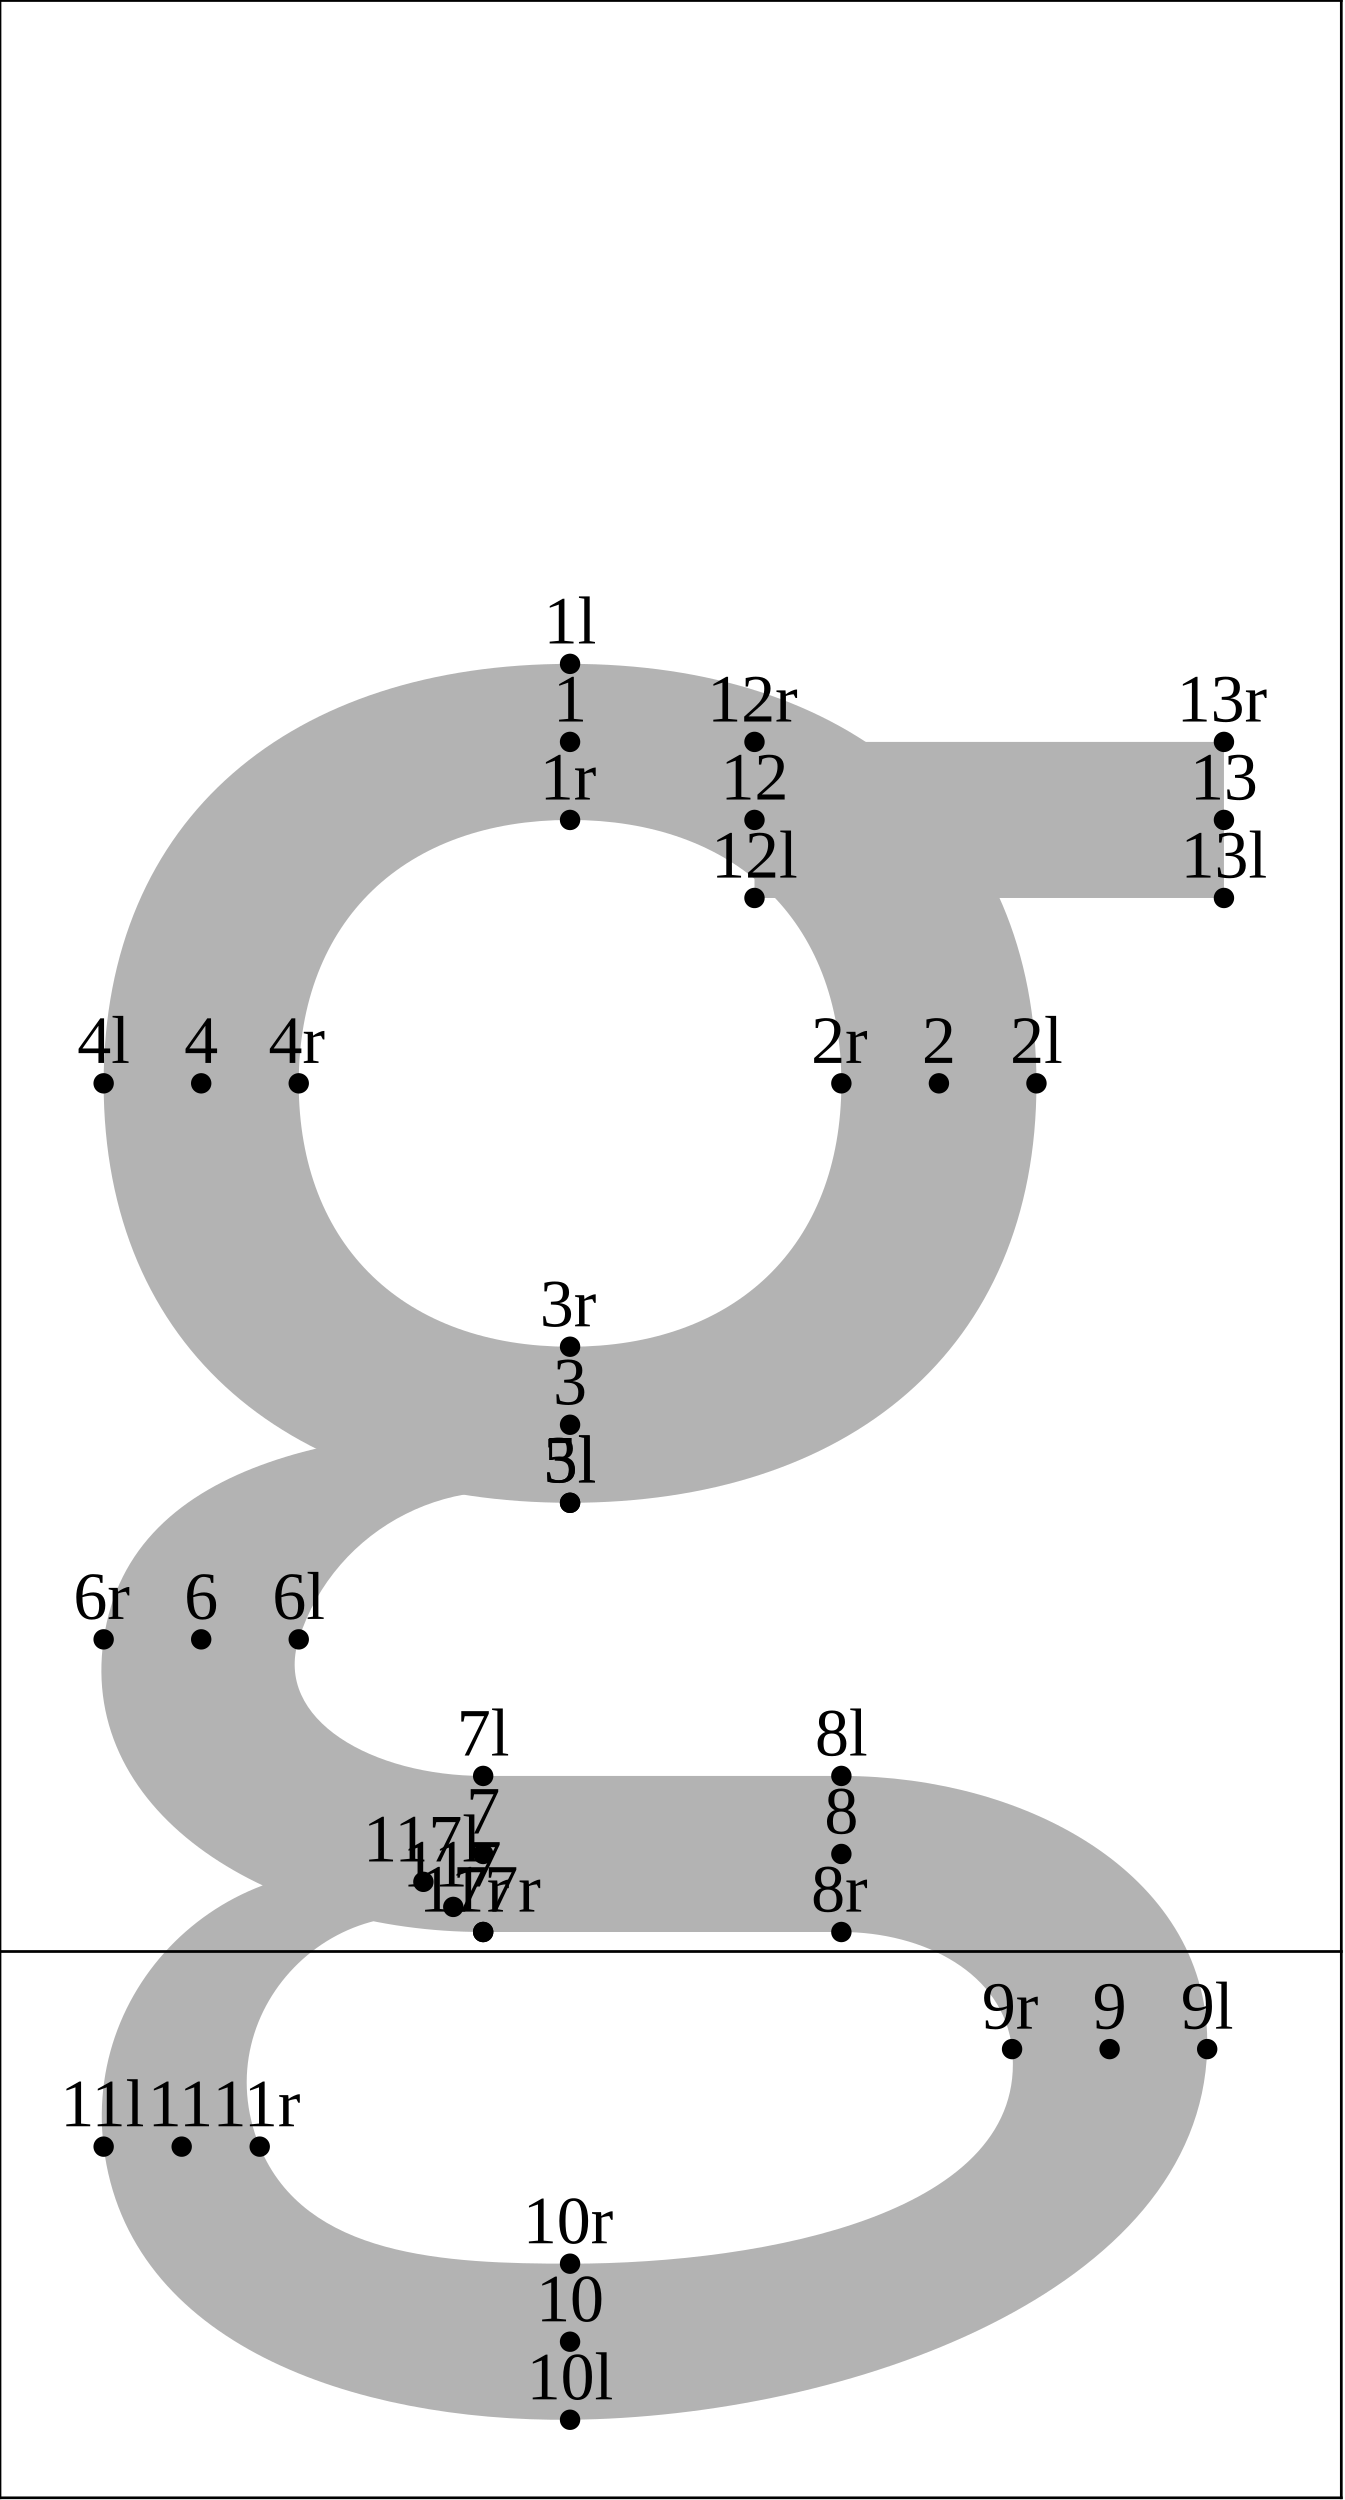
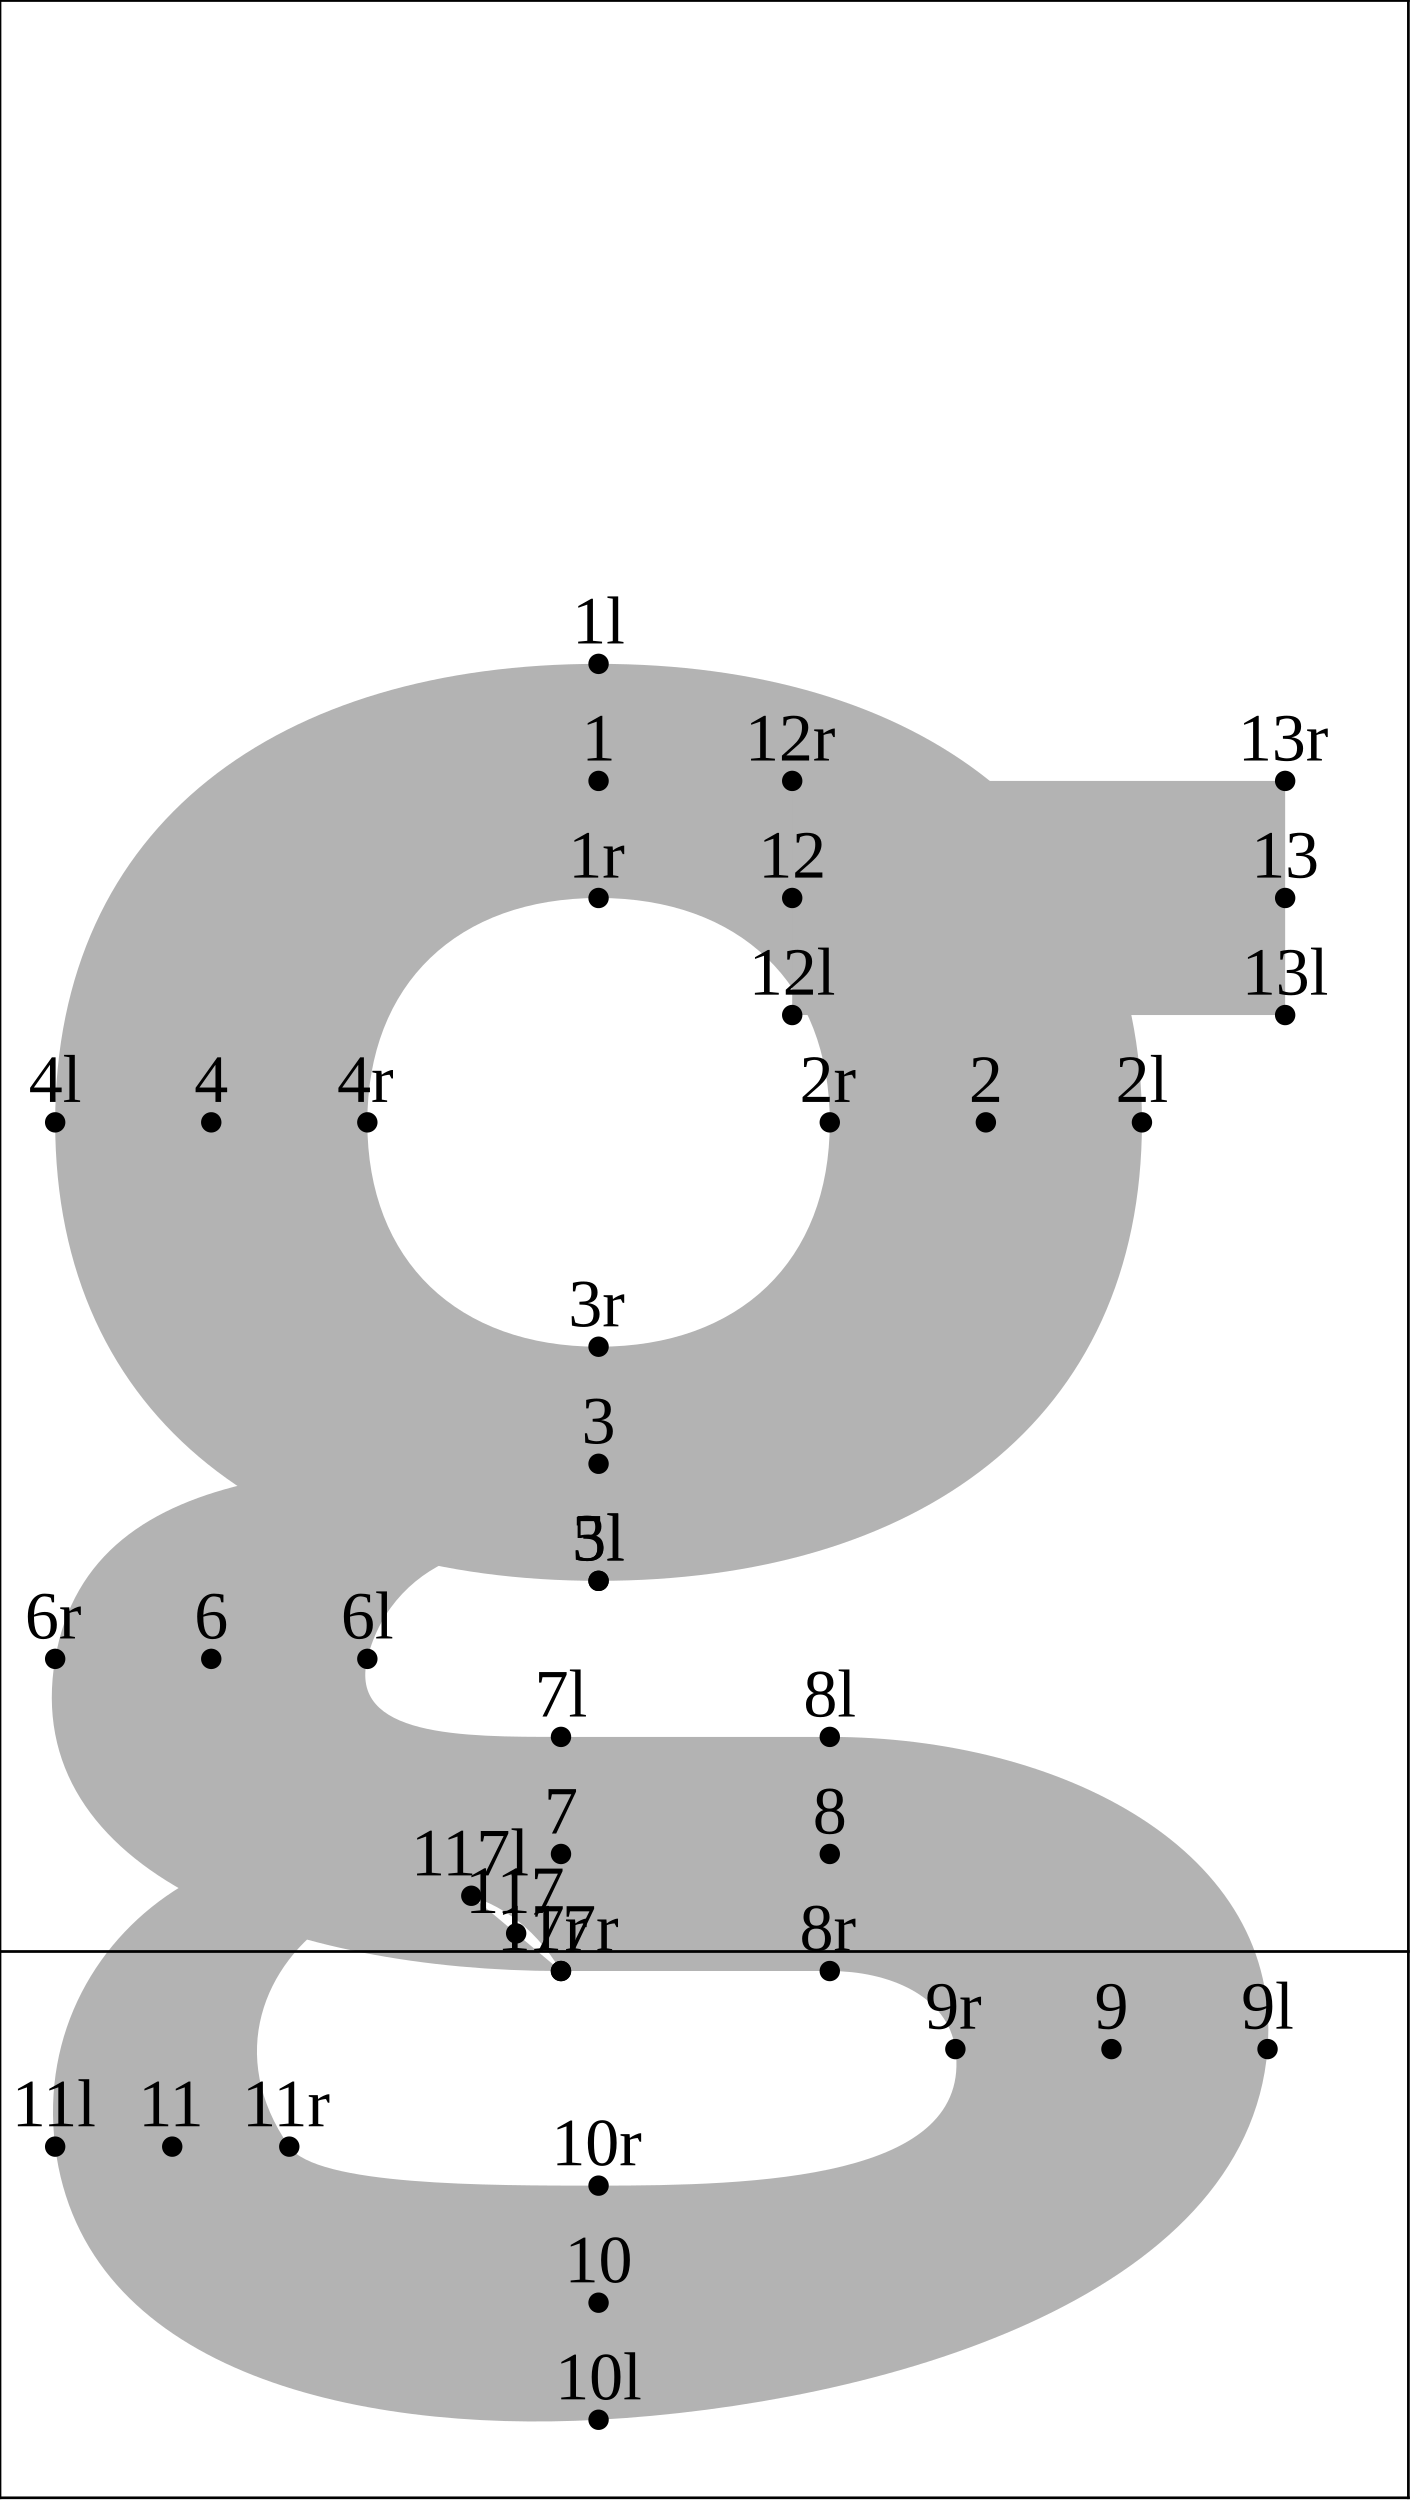
- <svg xmlns="http://www.w3.org/2000/svg" version="1.1" width="197.66" height="367.662" viewBox="0 0 197.66 367.662">
-   <path d="M83.835 97.631C124.602 97.631,152.427 119.988,152.427 159.32C152.427 198.652,124.602 221.009,83.835 221.009C43.067 221.009,15.242 198.652,15.242 159.32C15.242 119.988,43.067 97.631,83.835 97.631L83.835 120.584C59.581 120.584,43.934 135.311,43.934 159.32C43.934 183.329,59.581 198.056,83.835 198.056C108.088 198.056,123.735 183.329,123.735 159.32C123.735 135.311,108.088 120.584,83.835 120.584Z" style="fill: rgb(70%,70%,70%);stroke: none;" />
-   <path d="M110.958 132.061L180 132.061L180 109.108L110.958 109.108Z" style="fill: rgb(70%,70%,70%);stroke: none;" />
-   <path d="M83.835 209.532C53.196 209.532,19.184 213.759,15.242 241.093C11.477 267.197,40.282 284.13,71.057 284.13L123.735 284.13C135.817 284.13,147.647 290.137,148.84 301.347C151.39 325.307,113.078 332.908,83.835 332.908C65.459 332.908,44.872 331.941,38.195 315.694C29.746 295.134,50.854 274.859,71.057 284.13L62.266 276.753C37.087 268.736,12.058 289.462,15.242 315.694C18.755 344.646,51.855 356.15,83.835 355.862C124.519 355.495,176.516 337.138,177.533 301.347C178.245 276.257,151.616 261.176,123.735 261.176L71.057 261.176L71.057 261.176C54.874 261.176,40.157 252.967,43.934 241.093C49.247 224.392,67.256 215.327,83.835 221.009Z" style="fill: rgb(70%,70%,70%);stroke: none;" />
-   <g transform="translate(79.96013 94.63063)" style="fill: rgb(0%,0%,0%);">
+ <svg xmlns="http://www.w3.org/2000/svg" version="1.1" width="207.524" height="367.662" viewBox="0 0 207.524 367.662">
+   <path d="M88.027 97.631C134.736 97.631,167.94 120.915,167.94 165.059C167.94 209.203,134.736 232.487,88.027 232.487C41.317 232.487,8.113 209.203,8.113 165.059C8.113 120.915,41.317 97.631,88.027 97.631L88.027 132.062C67.36 132.062,54.021 144.603,54.021 165.059C54.021 185.514,67.36 198.056,88.027 198.056C108.694 198.056,122.032 185.514,122.032 165.059C122.032 144.603,108.694 132.062,88.027 132.062Z" style="fill: rgb(70%,70%,70%);stroke: none;" />
+   <path d="M116.506 149.277L189.001 149.277L189.001 114.846L116.506 114.846Z" style="fill: rgb(70%,70%,70%);stroke: none;" />
+   <path d="M88.027 215.271C53.587 215.271,13.406 212.985,8.113 243.962C2.696 275.671,42.665 289.868,82.501 289.868L122.032 289.868C130.648 289.868,139.386 293.437,140.502 301.347C143.208 320.51,111.182 321.43,88.027 321.43C71.461 321.43,46.543 321.429,42.544 315.694C23.743 288.731,65.637 261.653,82.501 289.868L69.313 278.802C41.545 259.411,3.932 282.084,8.113 315.694C12.163 348.247,51.303 357.877,88.027 355.862C129.049 353.611,183.46 338.229,186.41 301.347C188.754 272.049,155.902 255.437,122.032 255.437L82.501 255.437L82.501 255.437C67.844 255.437,51.259 255.435,54.021 243.962C57.675 228.785,75.923 222.627,88.027 232.487Z" style="fill: rgb(70%,70%,70%);stroke: none;" />
+   <g transform="translate(84.15224 94.63063)" style="fill: rgb(0%,0%,0%);">
    <text font-size="9.963">1l</text>
  </g>
-   <path d="M83.835 97.631l0 0" style="stroke:rgb(0%,0%,0%); stroke-width: 3;stroke-linecap: round;stroke-linejoin: round;stroke-miterlimit: 10;fill: none;" />
-   <g transform="translate(148.5531 156.32)" style="fill: rgb(0%,0%,0%);">
+   <path d="M88.027 97.631l0 0" style="stroke:rgb(0%,0%,0%); stroke-width: 3;stroke-linecap: round;stroke-linejoin: round;stroke-miterlimit: 10;fill: none;" />
+   <g transform="translate(164.0654 162.0586)" style="fill: rgb(0%,0%,0%);">
    <text font-size="9.963">2l</text>
  </g>
-   <path d="M152.427 159.32l0 0" style="stroke:rgb(0%,0%,0%); stroke-width: 3;stroke-linecap: round;stroke-linejoin: round;stroke-miterlimit: 10;fill: none;" />
-   <g transform="translate(79.96013 218.0094)" style="fill: rgb(0%,0%,0%);">
+   <path d="M167.94 165.059l0 0" style="stroke:rgb(0%,0%,0%); stroke-width: 3;stroke-linecap: round;stroke-linejoin: round;stroke-miterlimit: 10;fill: none;" />
+   <g transform="translate(84.15224 229.4866)" style="fill: rgb(0%,0%,0%);">
    <text font-size="9.963">3l</text>
  </g>
-   <path d="M83.835 221.009l0 0" style="stroke:rgb(0%,0%,0%); stroke-width: 3;stroke-linecap: round;stroke-linejoin: round;stroke-miterlimit: 10;fill: none;" />
-   <g transform="translate(11.36716 156.32)" style="fill: rgb(0%,0%,0%);">
+   <path d="M88.027 232.487l0 0" style="stroke:rgb(0%,0%,0%); stroke-width: 3;stroke-linecap: round;stroke-linejoin: round;stroke-miterlimit: 10;fill: none;" />
+   <g transform="translate(4.239059 162.0586)" style="fill: rgb(0%,0%,0%);">
    <text font-size="9.963">4l</text>
  </g>
-   <path d="M15.242 159.32l0 0" style="stroke:rgb(0%,0%,0%); stroke-width: 3;stroke-linecap: round;stroke-linejoin: round;stroke-miterlimit: 10;fill: none;" />
-   <g transform="translate(79.96013 218.0094)" style="fill: rgb(0%,0%,0%);">
+   <path d="M8.113 165.059l0 0" style="stroke:rgb(0%,0%,0%); stroke-width: 3;stroke-linecap: round;stroke-linejoin: round;stroke-miterlimit: 10;fill: none;" />
+   <g transform="translate(84.15224 229.4866)" style="fill: rgb(0%,0%,0%);">
    <text font-size="9.963">5l</text>
  </g>
-   <path d="M83.835 221.009l0 0" style="stroke:rgb(0%,0%,0%); stroke-width: 3;stroke-linecap: round;stroke-linejoin: round;stroke-miterlimit: 10;fill: none;" />
-   <g transform="translate(40.0596 238.0927)" style="fill: rgb(0%,0%,0%);">
+   <path d="M88.027 232.487l0 0" style="stroke:rgb(0%,0%,0%); stroke-width: 3;stroke-linecap: round;stroke-linejoin: round;stroke-miterlimit: 10;fill: none;" />
+   <g transform="translate(50.14676 240.962)" style="fill: rgb(0%,0%,0%);">
    <text font-size="9.963">6l</text>
  </g>
-   <path d="M43.934 241.093l0 0" style="stroke:rgb(0%,0%,0%); stroke-width: 3;stroke-linecap: round;stroke-linejoin: round;stroke-miterlimit: 10;fill: none;" />
-   <g transform="translate(67.18298 258.176)" style="fill: rgb(0%,0%,0%);">
+   <path d="M54.021 243.962l0 0" style="stroke:rgb(0%,0%,0%); stroke-width: 3;stroke-linecap: round;stroke-linejoin: round;stroke-miterlimit: 10;fill: none;" />
+   <g transform="translate(78.62642 252.4374)" style="fill: rgb(0%,0%,0%);">
    <text font-size="9.963">7l</text>
  </g>
-   <path d="M71.057 261.176l0 0" style="stroke:rgb(0%,0%,0%); stroke-width: 3;stroke-linecap: round;stroke-linejoin: round;stroke-miterlimit: 10;fill: none;" />
-   <g transform="translate(119.8607 258.176)" style="fill: rgb(0%,0%,0%);">
+   <path d="M82.501 255.437l0 0" style="stroke:rgb(0%,0%,0%); stroke-width: 3;stroke-linecap: round;stroke-linejoin: round;stroke-miterlimit: 10;fill: none;" />
+   <g transform="translate(118.1577 252.4374)" style="fill: rgb(0%,0%,0%);">
    <text font-size="9.963">8l</text>
  </g>
-   <path d="M123.735 261.176l0 0" style="stroke:rgb(0%,0%,0%); stroke-width: 3;stroke-linecap: round;stroke-linejoin: round;stroke-miterlimit: 10;fill: none;" />
-   <g transform="translate(173.6582 298.347)" style="fill: rgb(0%,0%,0%);">
+   <path d="M122.032 255.437l0 0" style="stroke:rgb(0%,0%,0%); stroke-width: 3;stroke-linecap: round;stroke-linejoin: round;stroke-miterlimit: 10;fill: none;" />
+   <g transform="translate(182.5357 298.347)" style="fill: rgb(0%,0%,0%);">
    <text font-size="9.963">9l</text>
  </g>
-   <path d="M177.533 301.347l0 0" style="stroke:rgb(0%,0%,0%); stroke-width: 3;stroke-linecap: round;stroke-linejoin: round;stroke-miterlimit: 10;fill: none;" />
-   <g transform="translate(77.46945 352.8615)" style="fill: rgb(0%,0%,0%);">
+   <path d="M186.41 301.347l0 0" style="stroke:rgb(0%,0%,0%); stroke-width: 3;stroke-linecap: round;stroke-linejoin: round;stroke-miterlimit: 10;fill: none;" />
+   <g transform="translate(81.66157 352.8615)" style="fill: rgb(0%,0%,0%);">
    <text font-size="9.963">10l</text>
  </g>
-   <path d="M83.835 355.862l0 0" style="stroke:rgb(0%,0%,0%); stroke-width: 3;stroke-linecap: round;stroke-linejoin: round;stroke-miterlimit: 10;fill: none;" />
-   <g transform="translate(8.87648 312.6941)" style="fill: rgb(0%,0%,0%);">
+   <path d="M88.027 355.862l0 0" style="stroke:rgb(0%,0%,0%); stroke-width: 3;stroke-linecap: round;stroke-linejoin: round;stroke-miterlimit: 10;fill: none;" />
+   <g transform="translate(1.748383 312.6941)" style="fill: rgb(0%,0%,0%);">
    <text font-size="9.963">11l</text>
  </g>
-   <path d="M15.242 315.694l0 0" style="stroke:rgb(0%,0%,0%); stroke-width: 3;stroke-linecap: round;stroke-linejoin: round;stroke-miterlimit: 10;fill: none;" />
-   <g transform="translate(104.5928 129.0614)" style="fill: rgb(0%,0%,0%);">
+   <path d="M8.113 315.694l0 0" style="stroke:rgb(0%,0%,0%); stroke-width: 3;stroke-linecap: round;stroke-linejoin: round;stroke-miterlimit: 10;fill: none;" />
+   <g transform="translate(110.1412 146.2772)" style="fill: rgb(0%,0%,0%);">
    <text font-size="9.963">12l</text>
  </g>
-   <path d="M110.958 132.061l0 0" style="stroke:rgb(0%,0%,0%); stroke-width: 3;stroke-linecap: round;stroke-linejoin: round;stroke-miterlimit: 10;fill: none;" />
-   <g transform="translate(173.635 129.0614)" style="fill: rgb(0%,0%,0%);">
+   <path d="M116.506 149.277l0 0" style="stroke:rgb(0%,0%,0%); stroke-width: 3;stroke-linecap: round;stroke-linejoin: round;stroke-miterlimit: 10;fill: none;" />
+   <g transform="translate(182.6358 146.2772)" style="fill: rgb(0%,0%,0%);">
    <text font-size="9.963">13l</text>
  </g>
-   <path d="M180 132.061l0 0" style="stroke:rgb(0%,0%,0%); stroke-width: 3;stroke-linecap: round;stroke-linejoin: round;stroke-miterlimit: 10;fill: none;" />
-   <g transform="translate(53.40987 273.7526)" style="fill: rgb(0%,0%,0%);">
+   <path d="M189.001 149.277l0 0" style="stroke:rgb(0%,0%,0%); stroke-width: 3;stroke-linecap: round;stroke-linejoin: round;stroke-miterlimit: 10;fill: none;" />
+   <g transform="translate(60.45734 275.8025)" style="fill: rgb(0%,0%,0%);">
    <text font-size="9.963">117l</text>
  </g>
-   <path d="M62.266 276.753l0 0" style="stroke:rgb(0%,0%,0%); stroke-width: 3;stroke-linecap: round;stroke-linejoin: round;stroke-miterlimit: 10;fill: none;" />
-   <g transform="translate(81.34383 106.1076)" style="fill: rgb(0%,0%,0%);">
+   <path d="M69.313 278.802l0 0" style="stroke:rgb(0%,0%,0%); stroke-width: 3;stroke-linecap: round;stroke-linejoin: round;stroke-miterlimit: 10;fill: none;" />
+   <g transform="translate(85.53595 111.8461)" style="fill: rgb(0%,0%,0%);">
    <text font-size="9.963">1</text>
  </g>
-   <path d="M83.835 109.108l0 0" style="stroke:rgb(0%,0%,0%); stroke-width: 3;stroke-linecap: round;stroke-linejoin: round;stroke-miterlimit: 10;fill: none;" />
-   <g transform="translate(135.5906 156.32)" style="fill: rgb(0%,0%,0%);">
+   <path d="M88.027 114.846l0 0" style="stroke:rgb(0%,0%,0%); stroke-width: 3;stroke-linecap: round;stroke-linejoin: round;stroke-miterlimit: 10;fill: none;" />
+   <g transform="translate(142.4953 162.0586)" style="fill: rgb(0%,0%,0%);">
    <text font-size="9.963">2</text>
  </g>
-   <path d="M138.081 159.32l0 0" style="stroke:rgb(0%,0%,0%); stroke-width: 3;stroke-linecap: round;stroke-linejoin: round;stroke-miterlimit: 10;fill: none;" />
-   <g transform="translate(81.34383 206.5325)" style="fill: rgb(0%,0%,0%);">
+   <path d="M144.986 165.059l0 0" style="stroke:rgb(0%,0%,0%); stroke-width: 3;stroke-linecap: round;stroke-linejoin: round;stroke-miterlimit: 10;fill: none;" />
+   <g transform="translate(85.53595 212.2711)" style="fill: rgb(0%,0%,0%);">
    <text font-size="9.963">3</text>
  </g>
-   <path d="M83.835 209.532l0 0" style="stroke:rgb(0%,0%,0%); stroke-width: 3;stroke-linecap: round;stroke-linejoin: round;stroke-miterlimit: 10;fill: none;" />
-   <g transform="translate(27.09708 156.32)" style="fill: rgb(0%,0%,0%);">
+   <path d="M88.027 215.271l0 0" style="stroke:rgb(0%,0%,0%); stroke-width: 3;stroke-linecap: round;stroke-linejoin: round;stroke-miterlimit: 10;fill: none;" />
+   <g transform="translate(28.57661 162.0586)" style="fill: rgb(0%,0%,0%);">
    <text font-size="9.963">4</text>
  </g>
-   <path d="M29.588 159.32l0 0" style="stroke:rgb(0%,0%,0%); stroke-width: 3;stroke-linecap: round;stroke-linejoin: round;stroke-miterlimit: 10;fill: none;" />
-   <g transform="translate(27.09708 238.0927)" style="fill: rgb(0%,0%,0%);">
+   <path d="M31.067 165.059l0 0" style="stroke:rgb(0%,0%,0%); stroke-width: 3;stroke-linecap: round;stroke-linejoin: round;stroke-miterlimit: 10;fill: none;" />
+   <g transform="translate(28.57661 240.962)" style="fill: rgb(0%,0%,0%);">
    <text font-size="9.963">6</text>
  </g>
-   <path d="M29.588 241.093l0 0" style="stroke:rgb(0%,0%,0%); stroke-width: 3;stroke-linecap: round;stroke-linejoin: round;stroke-miterlimit: 10;fill: none;" />
-   <g transform="translate(68.56668 269.653)" style="fill: rgb(0%,0%,0%);">
+   <path d="M31.067 243.962l0 0" style="stroke:rgb(0%,0%,0%); stroke-width: 3;stroke-linecap: round;stroke-linejoin: round;stroke-miterlimit: 10;fill: none;" />
+   <g transform="translate(80.01013 269.653)" style="fill: rgb(0%,0%,0%);">
    <text font-size="9.963">7</text>
  </g>
-   <path d="M71.057 272.653l0 0" style="stroke:rgb(0%,0%,0%); stroke-width: 3;stroke-linecap: round;stroke-linejoin: round;stroke-miterlimit: 10;fill: none;" />
-   <g transform="translate(121.2444 269.653)" style="fill: rgb(0%,0%,0%);">
+   <path d="M82.501 272.653l0 0" style="stroke:rgb(0%,0%,0%); stroke-width: 3;stroke-linecap: round;stroke-linejoin: round;stroke-miterlimit: 10;fill: none;" />
+   <g transform="translate(119.5414 269.653)" style="fill: rgb(0%,0%,0%);">
    <text font-size="9.963">8</text>
  </g>
-   <path d="M123.735 272.653l0 0" style="stroke:rgb(0%,0%,0%); stroke-width: 3;stroke-linecap: round;stroke-linejoin: round;stroke-miterlimit: 10;fill: none;" />
-   <g transform="translate(160.6957 298.347)" style="fill: rgb(0%,0%,0%);">
+   <path d="M122.032 272.653l0 0" style="stroke:rgb(0%,0%,0%); stroke-width: 3;stroke-linecap: round;stroke-linejoin: round;stroke-miterlimit: 10;fill: none;" />
+   <g transform="translate(160.9655 298.347)" style="fill: rgb(0%,0%,0%);">
    <text font-size="9.963">9</text>
  </g>
-   <path d="M163.186 301.347l0 0" style="stroke:rgb(0%,0%,0%); stroke-width: 3;stroke-linecap: round;stroke-linejoin: round;stroke-miterlimit: 10;fill: none;" />
-   <g transform="translate(78.85317 341.3846)" style="fill: rgb(0%,0%,0%);">
+   <path d="M163.456 301.347l0 0" style="stroke:rgb(0%,0%,0%); stroke-width: 3;stroke-linecap: round;stroke-linejoin: round;stroke-miterlimit: 10;fill: none;" />
+   <g transform="translate(83.04527 335.646)" style="fill: rgb(0%,0%,0%);">
    <text font-size="9.963">10</text>
  </g>
-   <path d="M83.835 344.385l0 0" style="stroke:rgb(0%,0%,0%); stroke-width: 3;stroke-linecap: round;stroke-linejoin: round;stroke-miterlimit: 10;fill: none;" />
-   <g transform="translate(21.73712 312.6941)" style="fill: rgb(0%,0%,0%);">
+   <path d="M88.027 338.646l0 0" style="stroke:rgb(0%,0%,0%); stroke-width: 3;stroke-linecap: round;stroke-linejoin: round;stroke-miterlimit: 10;fill: none;" />
+   <g transform="translate(20.34763 312.6941)" style="fill: rgb(0%,0%,0%);">
    <text font-size="9.963">11</text>
  </g>
-   <path d="M26.718 315.694l0 0" style="stroke:rgb(0%,0%,0%); stroke-width: 3;stroke-linecap: round;stroke-linejoin: round;stroke-miterlimit: 10;fill: none;" />
-   <g transform="translate(105.9765 117.5845)" style="fill: rgb(0%,0%,0%);">
+   <path d="M25.329 315.694l0 0" style="stroke:rgb(0%,0%,0%); stroke-width: 3;stroke-linecap: round;stroke-linejoin: round;stroke-miterlimit: 10;fill: none;" />
+   <g transform="translate(111.5249 129.0617)" style="fill: rgb(0%,0%,0%);">
    <text font-size="9.963">12</text>
  </g>
-   <path d="M110.958 120.584l0 0" style="stroke:rgb(0%,0%,0%); stroke-width: 3;stroke-linecap: round;stroke-linejoin: round;stroke-miterlimit: 10;fill: none;" />
-   <g transform="translate(175.0187 117.5845)" style="fill: rgb(0%,0%,0%);">
+   <path d="M116.506 132.062l0 0" style="stroke:rgb(0%,0%,0%); stroke-width: 3;stroke-linecap: round;stroke-linejoin: round;stroke-miterlimit: 10;fill: none;" />
+   <g transform="translate(184.0195 129.0617)" style="fill: rgb(0%,0%,0%);">
    <text font-size="9.963">13</text>
  </g>
-   <path d="M180 120.584l0 0" style="stroke:rgb(0%,0%,0%); stroke-width: 3;stroke-linecap: round;stroke-linejoin: round;stroke-miterlimit: 10;fill: none;" />
-   <g transform="translate(59.18947 277.4413)" style="fill: rgb(0%,0%,0%);">
+   <path d="M189.001 132.062l0 0" style="stroke:rgb(0%,0%,0%); stroke-width: 3;stroke-linecap: round;stroke-linejoin: round;stroke-miterlimit: 10;fill: none;" />
+   <g transform="translate(68.43492 281.3355)" style="fill: rgb(0%,0%,0%);">
    <text font-size="9.963">117</text>
  </g>
-   <path d="M66.661 280.441l0 0" style="stroke:rgb(0%,0%,0%); stroke-width: 3;stroke-linecap: round;stroke-linejoin: round;stroke-miterlimit: 10;fill: none;" />
-   <g transform="translate(79.39281 117.5845)" style="fill: rgb(0%,0%,0%);">
+   <path d="M75.907 284.335l0 0" style="stroke:rgb(0%,0%,0%); stroke-width: 3;stroke-linecap: round;stroke-linejoin: round;stroke-miterlimit: 10;fill: none;" />
+   <g transform="translate(83.58491 129.0617)" style="fill: rgb(0%,0%,0%);">
    <text font-size="9.963">1r</text>
  </g>
-   <path d="M83.835 120.584l0 0" style="stroke:rgb(0%,0%,0%); stroke-width: 3;stroke-linecap: round;stroke-linejoin: round;stroke-miterlimit: 10;fill: none;" />
-   <g transform="translate(119.2933 156.32)" style="fill: rgb(0%,0%,0%);">
+   <path d="M88.027 132.062l0 0" style="stroke:rgb(0%,0%,0%); stroke-width: 3;stroke-linecap: round;stroke-linejoin: round;stroke-miterlimit: 10;fill: none;" />
+   <g transform="translate(117.5904 162.0586)" style="fill: rgb(0%,0%,0%);">
    <text font-size="9.963">2r</text>
  </g>
-   <path d="M123.735 159.32l0 0" style="stroke:rgb(0%,0%,0%); stroke-width: 3;stroke-linecap: round;stroke-linejoin: round;stroke-miterlimit: 10;fill: none;" />
-   <g transform="translate(79.39281 195.0556)" style="fill: rgb(0%,0%,0%);">
+   <path d="M122.032 165.059l0 0" style="stroke:rgb(0%,0%,0%); stroke-width: 3;stroke-linecap: round;stroke-linejoin: round;stroke-miterlimit: 10;fill: none;" />
+   <g transform="translate(83.58491 195.0556)" style="fill: rgb(0%,0%,0%);">
    <text font-size="9.963">3r</text>
  </g>
-   <path d="M83.835 198.056l0 0" style="stroke:rgb(0%,0%,0%); stroke-width: 3;stroke-linecap: round;stroke-linejoin: round;stroke-miterlimit: 10;fill: none;" />
-   <g transform="translate(39.49228 156.32)" style="fill: rgb(0%,0%,0%);">
+   <path d="M88.027 198.056l0 0" style="stroke:rgb(0%,0%,0%); stroke-width: 3;stroke-linecap: round;stroke-linejoin: round;stroke-miterlimit: 10;fill: none;" />
+   <g transform="translate(49.57942 162.0586)" style="fill: rgb(0%,0%,0%);">
    <text font-size="9.963">4r</text>
  </g>
-   <path d="M43.934 159.32l0 0" style="stroke:rgb(0%,0%,0%); stroke-width: 3;stroke-linecap: round;stroke-linejoin: round;stroke-miterlimit: 10;fill: none;" />
-   <g transform="translate(10.79983 238.0927)" style="fill: rgb(0%,0%,0%);">
+   <path d="M54.021 165.059l0 0" style="stroke:rgb(0%,0%,0%); stroke-width: 3;stroke-linecap: round;stroke-linejoin: round;stroke-miterlimit: 10;fill: none;" />
+   <g transform="translate(3.671738 240.962)" style="fill: rgb(0%,0%,0%);">
    <text font-size="9.963">6r</text>
  </g>
-   <path d="M15.242 241.093l0 0" style="stroke:rgb(0%,0%,0%); stroke-width: 3;stroke-linecap: round;stroke-linejoin: round;stroke-miterlimit: 10;fill: none;" />
-   <g transform="translate(66.61566 281.1299)" style="fill: rgb(0%,0%,0%);">
+   <path d="M8.113 243.962l0 0" style="stroke:rgb(0%,0%,0%); stroke-width: 3;stroke-linecap: round;stroke-linejoin: round;stroke-miterlimit: 10;fill: none;" />
+   <g transform="translate(78.0591 286.8685)" style="fill: rgb(0%,0%,0%);">
    <text font-size="9.963">7r</text>
  </g>
-   <path d="M71.057 284.13l0 0" style="stroke:rgb(0%,0%,0%); stroke-width: 3;stroke-linecap: round;stroke-linejoin: round;stroke-miterlimit: 10;fill: none;" />
-   <g transform="translate(119.2933 281.1299)" style="fill: rgb(0%,0%,0%);">
+   <path d="M82.501 289.868l0 0" style="stroke:rgb(0%,0%,0%); stroke-width: 3;stroke-linecap: round;stroke-linejoin: round;stroke-miterlimit: 10;fill: none;" />
+   <g transform="translate(117.5904 286.8685)" style="fill: rgb(0%,0%,0%);">
    <text font-size="9.963">8r</text>
  </g>
-   <path d="M123.735 284.13l0 0" style="stroke:rgb(0%,0%,0%); stroke-width: 3;stroke-linecap: round;stroke-linejoin: round;stroke-miterlimit: 10;fill: none;" />
-   <g transform="translate(144.3985 298.347)" style="fill: rgb(0%,0%,0%);">
+   <path d="M122.032 289.868l0 0" style="stroke:rgb(0%,0%,0%); stroke-width: 3;stroke-linecap: round;stroke-linejoin: round;stroke-miterlimit: 10;fill: none;" />
+   <g transform="translate(136.0606 298.347)" style="fill: rgb(0%,0%,0%);">
    <text font-size="9.963">9r</text>
  </g>
-   <path d="M148.84 301.347l0 0" style="stroke:rgb(0%,0%,0%); stroke-width: 3;stroke-linecap: round;stroke-linejoin: round;stroke-miterlimit: 10;fill: none;" />
-   <g transform="translate(76.90213 329.9077)" style="fill: rgb(0%,0%,0%);">
+   <path d="M140.502 301.347l0 0" style="stroke:rgb(0%,0%,0%); stroke-width: 3;stroke-linecap: round;stroke-linejoin: round;stroke-miterlimit: 10;fill: none;" />
+   <g transform="translate(81.09425 318.4305)" style="fill: rgb(0%,0%,0%);">
    <text font-size="9.963">10r</text>
  </g>
-   <path d="M83.835 332.908l0 0" style="stroke:rgb(0%,0%,0%); stroke-width: 3;stroke-linecap: round;stroke-linejoin: round;stroke-miterlimit: 10;fill: none;" />
-   <g transform="translate(31.26302 312.6941)" style="fill: rgb(0%,0%,0%);">
+   <path d="M88.027 321.43l0 0" style="stroke:rgb(0%,0%,0%); stroke-width: 3;stroke-linecap: round;stroke-linejoin: round;stroke-miterlimit: 10;fill: none;" />
+   <g transform="translate(35.61211 312.6941)" style="fill: rgb(0%,0%,0%);">
    <text font-size="9.963">11r</text>
  </g>
-   <path d="M38.195 315.694l0 0" style="stroke:rgb(0%,0%,0%); stroke-width: 3;stroke-linecap: round;stroke-linejoin: round;stroke-miterlimit: 10;fill: none;" />
-   <g transform="translate(104.0255 106.1076)" style="fill: rgb(0%,0%,0%);">
+   <path d="M42.544 315.694l0 0" style="stroke:rgb(0%,0%,0%); stroke-width: 3;stroke-linecap: round;stroke-linejoin: round;stroke-miterlimit: 10;fill: none;" />
+   <g transform="translate(109.5739 111.8461)" style="fill: rgb(0%,0%,0%);">
    <text font-size="9.963">12r</text>
  </g>
-   <path d="M110.958 109.108l0 0" style="stroke:rgb(0%,0%,0%); stroke-width: 3;stroke-linecap: round;stroke-linejoin: round;stroke-miterlimit: 10;fill: none;" />
-   <g transform="translate(173.0677 106.1076)" style="fill: rgb(0%,0%,0%);">
+   <path d="M116.506 114.846l0 0" style="stroke:rgb(0%,0%,0%); stroke-width: 3;stroke-linecap: round;stroke-linejoin: round;stroke-miterlimit: 10;fill: none;" />
+   <g transform="translate(182.0685 111.8461)" style="fill: rgb(0%,0%,0%);">
    <text font-size="9.963">13r</text>
  </g>
-   <path d="M180 109.108l0 0" style="stroke:rgb(0%,0%,0%); stroke-width: 3;stroke-linecap: round;stroke-linejoin: round;stroke-miterlimit: 10;fill: none;" />
-   <g transform="translate(61.63431 281.1299)" style="fill: rgb(0%,0%,0%);">
+   <path d="M189.001 114.846l0 0" style="stroke:rgb(0%,0%,0%); stroke-width: 3;stroke-linecap: round;stroke-linejoin: round;stroke-miterlimit: 10;fill: none;" />
+   <g transform="translate(73.07774 286.8685)" style="fill: rgb(0%,0%,0%);">
    <text font-size="9.963">117r</text>
  </g>
-   <path d="M71.057 284.13l0 0" style="stroke:rgb(0%,0%,0%); stroke-width: 3;stroke-linecap: round;stroke-linejoin: round;stroke-miterlimit: 10;fill: none;" />
-   <path d="M0 287L197.26 287" style="stroke:rgb(0%,0%,0%); stroke-width: 0.4;stroke-linecap: square;stroke-linejoin: round;stroke-miterlimit: 10;fill: none;" />
-   <path d="M0 0.077L197.26 0.077" style="stroke:rgb(0%,0%,0%); stroke-width: 0.4;stroke-linecap: square;stroke-linejoin: round;stroke-miterlimit: 10;fill: none;" />
-   <path d="M0 367.339L197.26 367.339" style="stroke:rgb(0%,0%,0%); stroke-width: 0.4;stroke-linecap: square;stroke-linejoin: round;stroke-miterlimit: 10;fill: none;" />
+   <path d="M82.501 289.868l0 0" style="stroke:rgb(0%,0%,0%); stroke-width: 3;stroke-linecap: round;stroke-linejoin: round;stroke-miterlimit: 10;fill: none;" />
+   <path d="M0 287L207.124 287" style="stroke:rgb(0%,0%,0%); stroke-width: 0.4;stroke-linecap: square;stroke-linejoin: round;stroke-miterlimit: 10;fill: none;" />
+   <path d="M0 0.077L207.124 0.077" style="stroke:rgb(0%,0%,0%); stroke-width: 0.4;stroke-linecap: square;stroke-linejoin: round;stroke-miterlimit: 10;fill: none;" />
+   <path d="M0 367.339L207.124 367.339" style="stroke:rgb(0%,0%,0%); stroke-width: 0.4;stroke-linecap: square;stroke-linejoin: round;stroke-miterlimit: 10;fill: none;" />
  <path d="M0 367.339L0 0.077" style="stroke:rgb(0%,0%,0%); stroke-width: 0.4;stroke-linecap: square;stroke-linejoin: round;stroke-miterlimit: 10;fill: none;" />
-   <path d="M197.26 367.339L197.26 0.077" style="stroke:rgb(0%,0%,0%); stroke-width: 0.4;stroke-linecap: square;stroke-linejoin: round;stroke-miterlimit: 10;fill: none;" />
+   <path d="M207.124 367.339L207.124 0.077" style="stroke:rgb(0%,0%,0%); stroke-width: 0.4;stroke-linecap: square;stroke-linejoin: round;stroke-miterlimit: 10;fill: none;" />
</svg>
